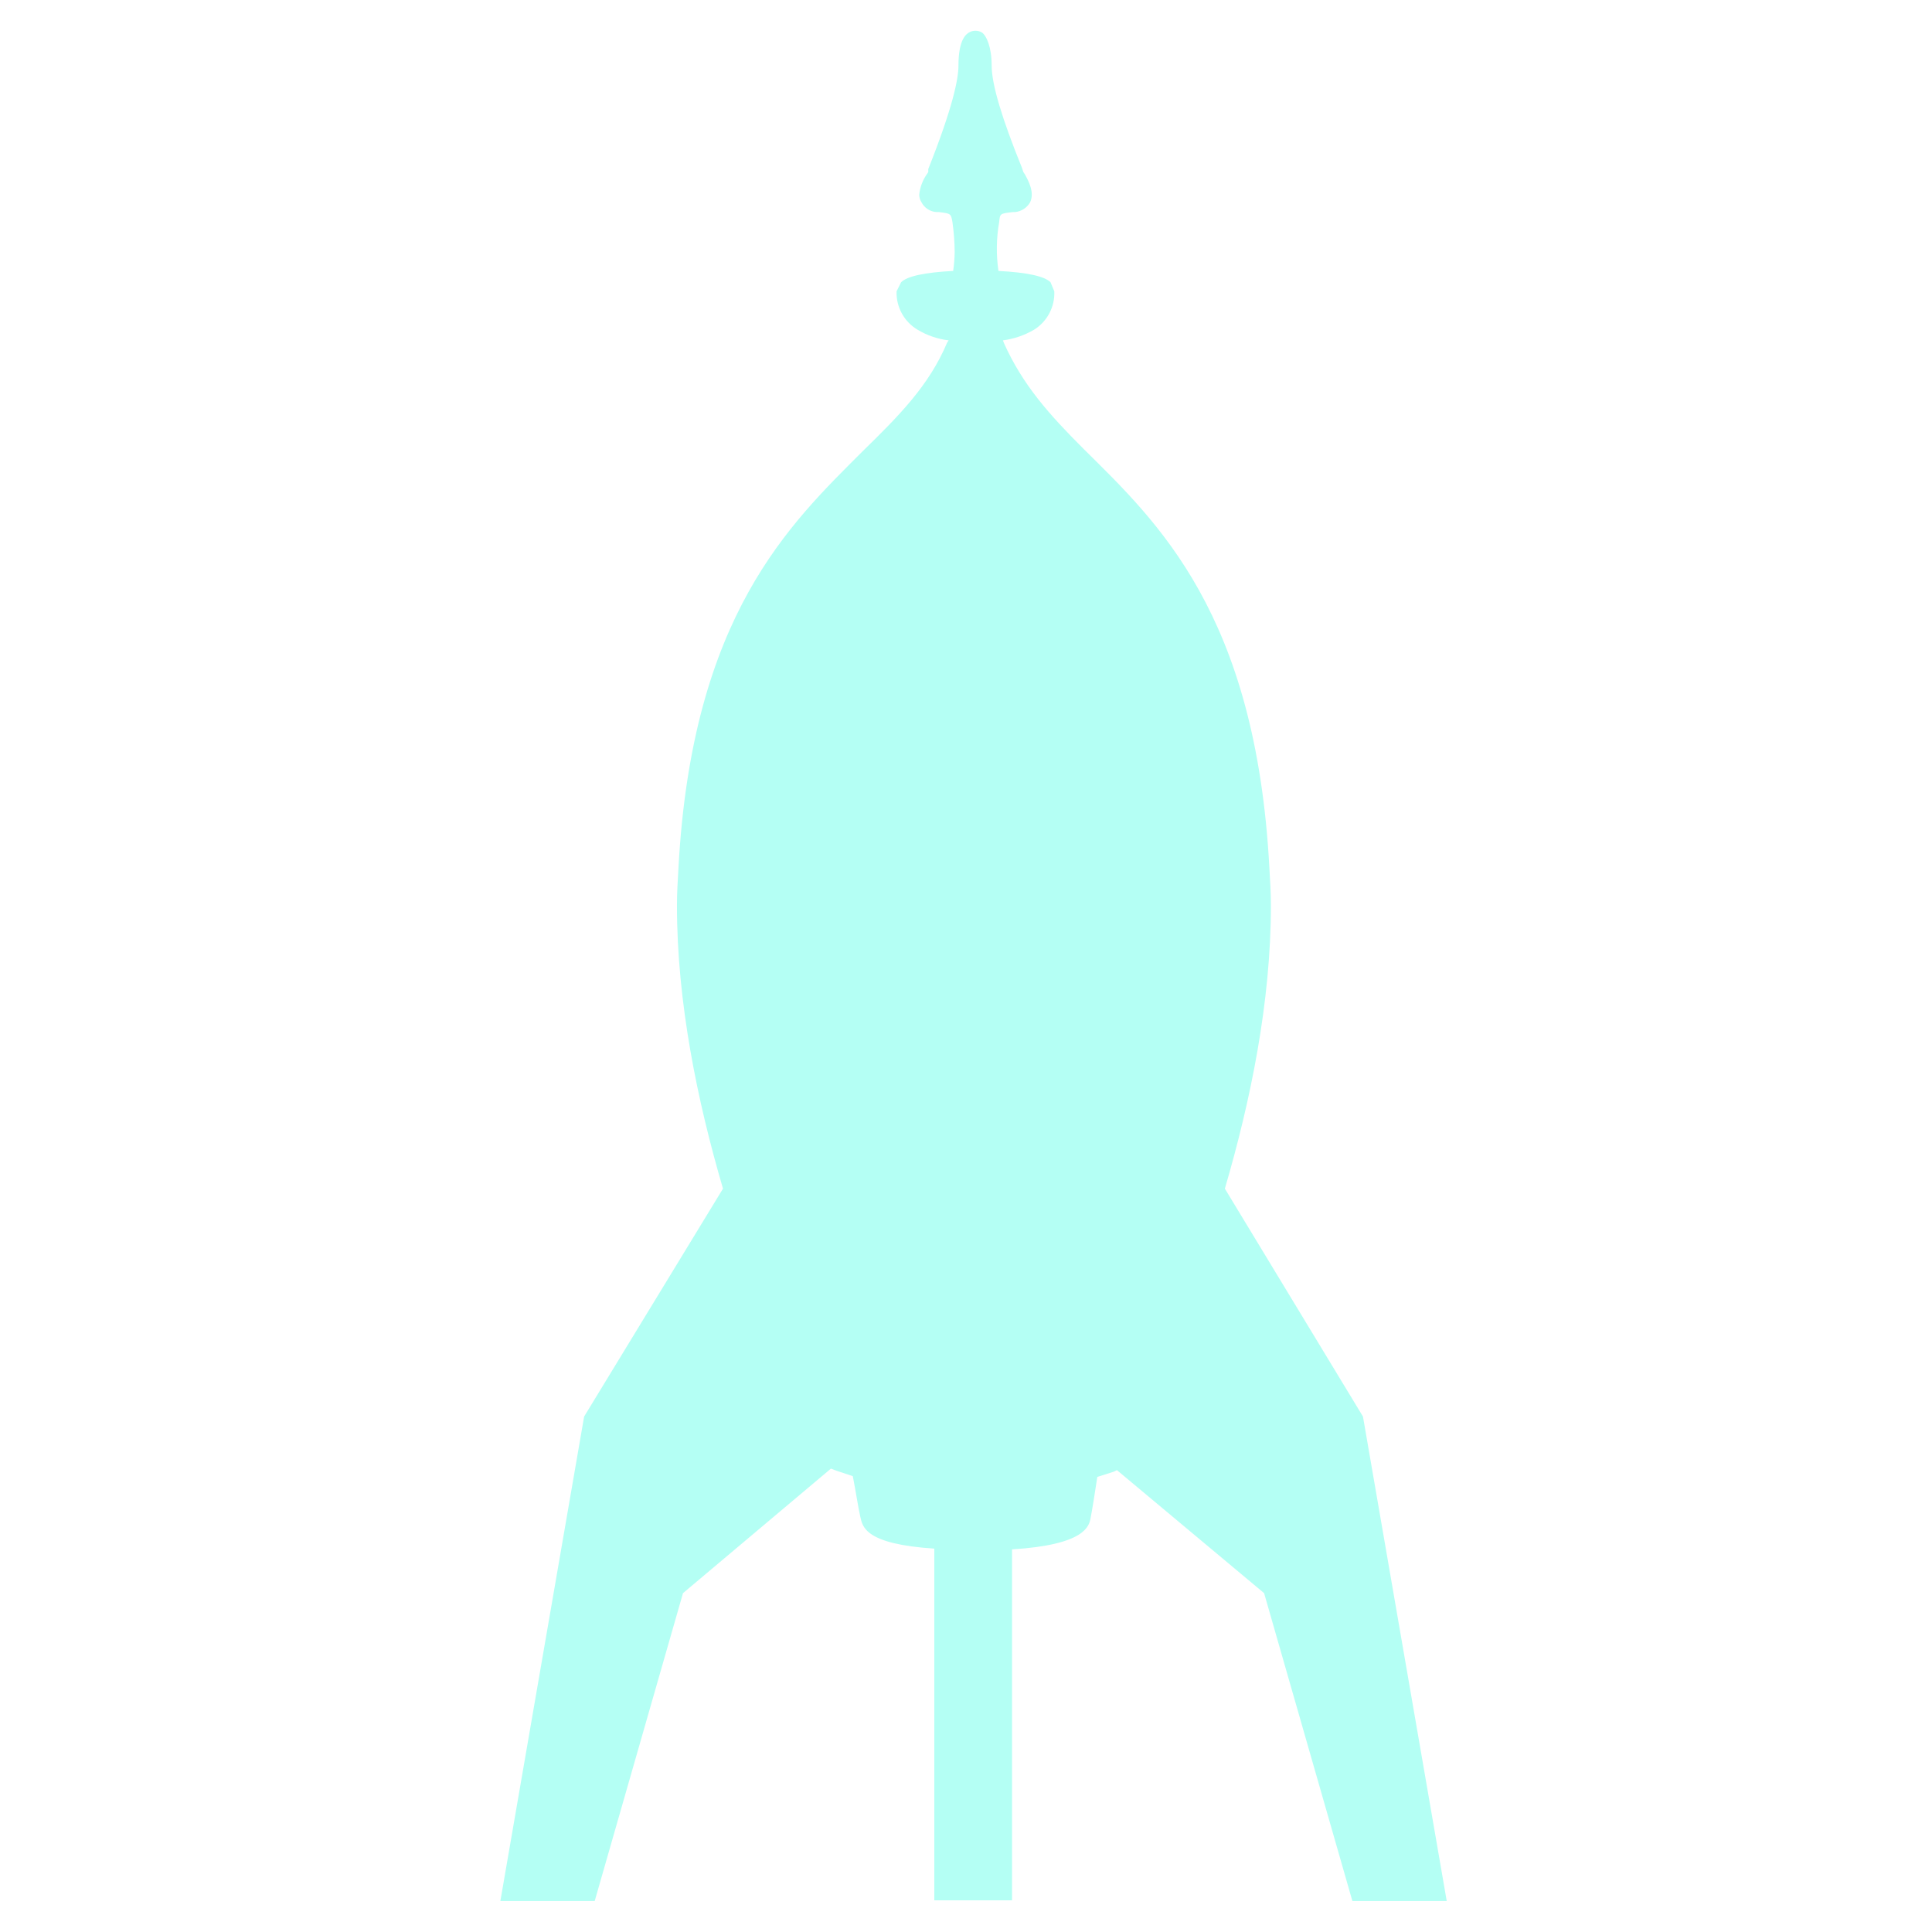
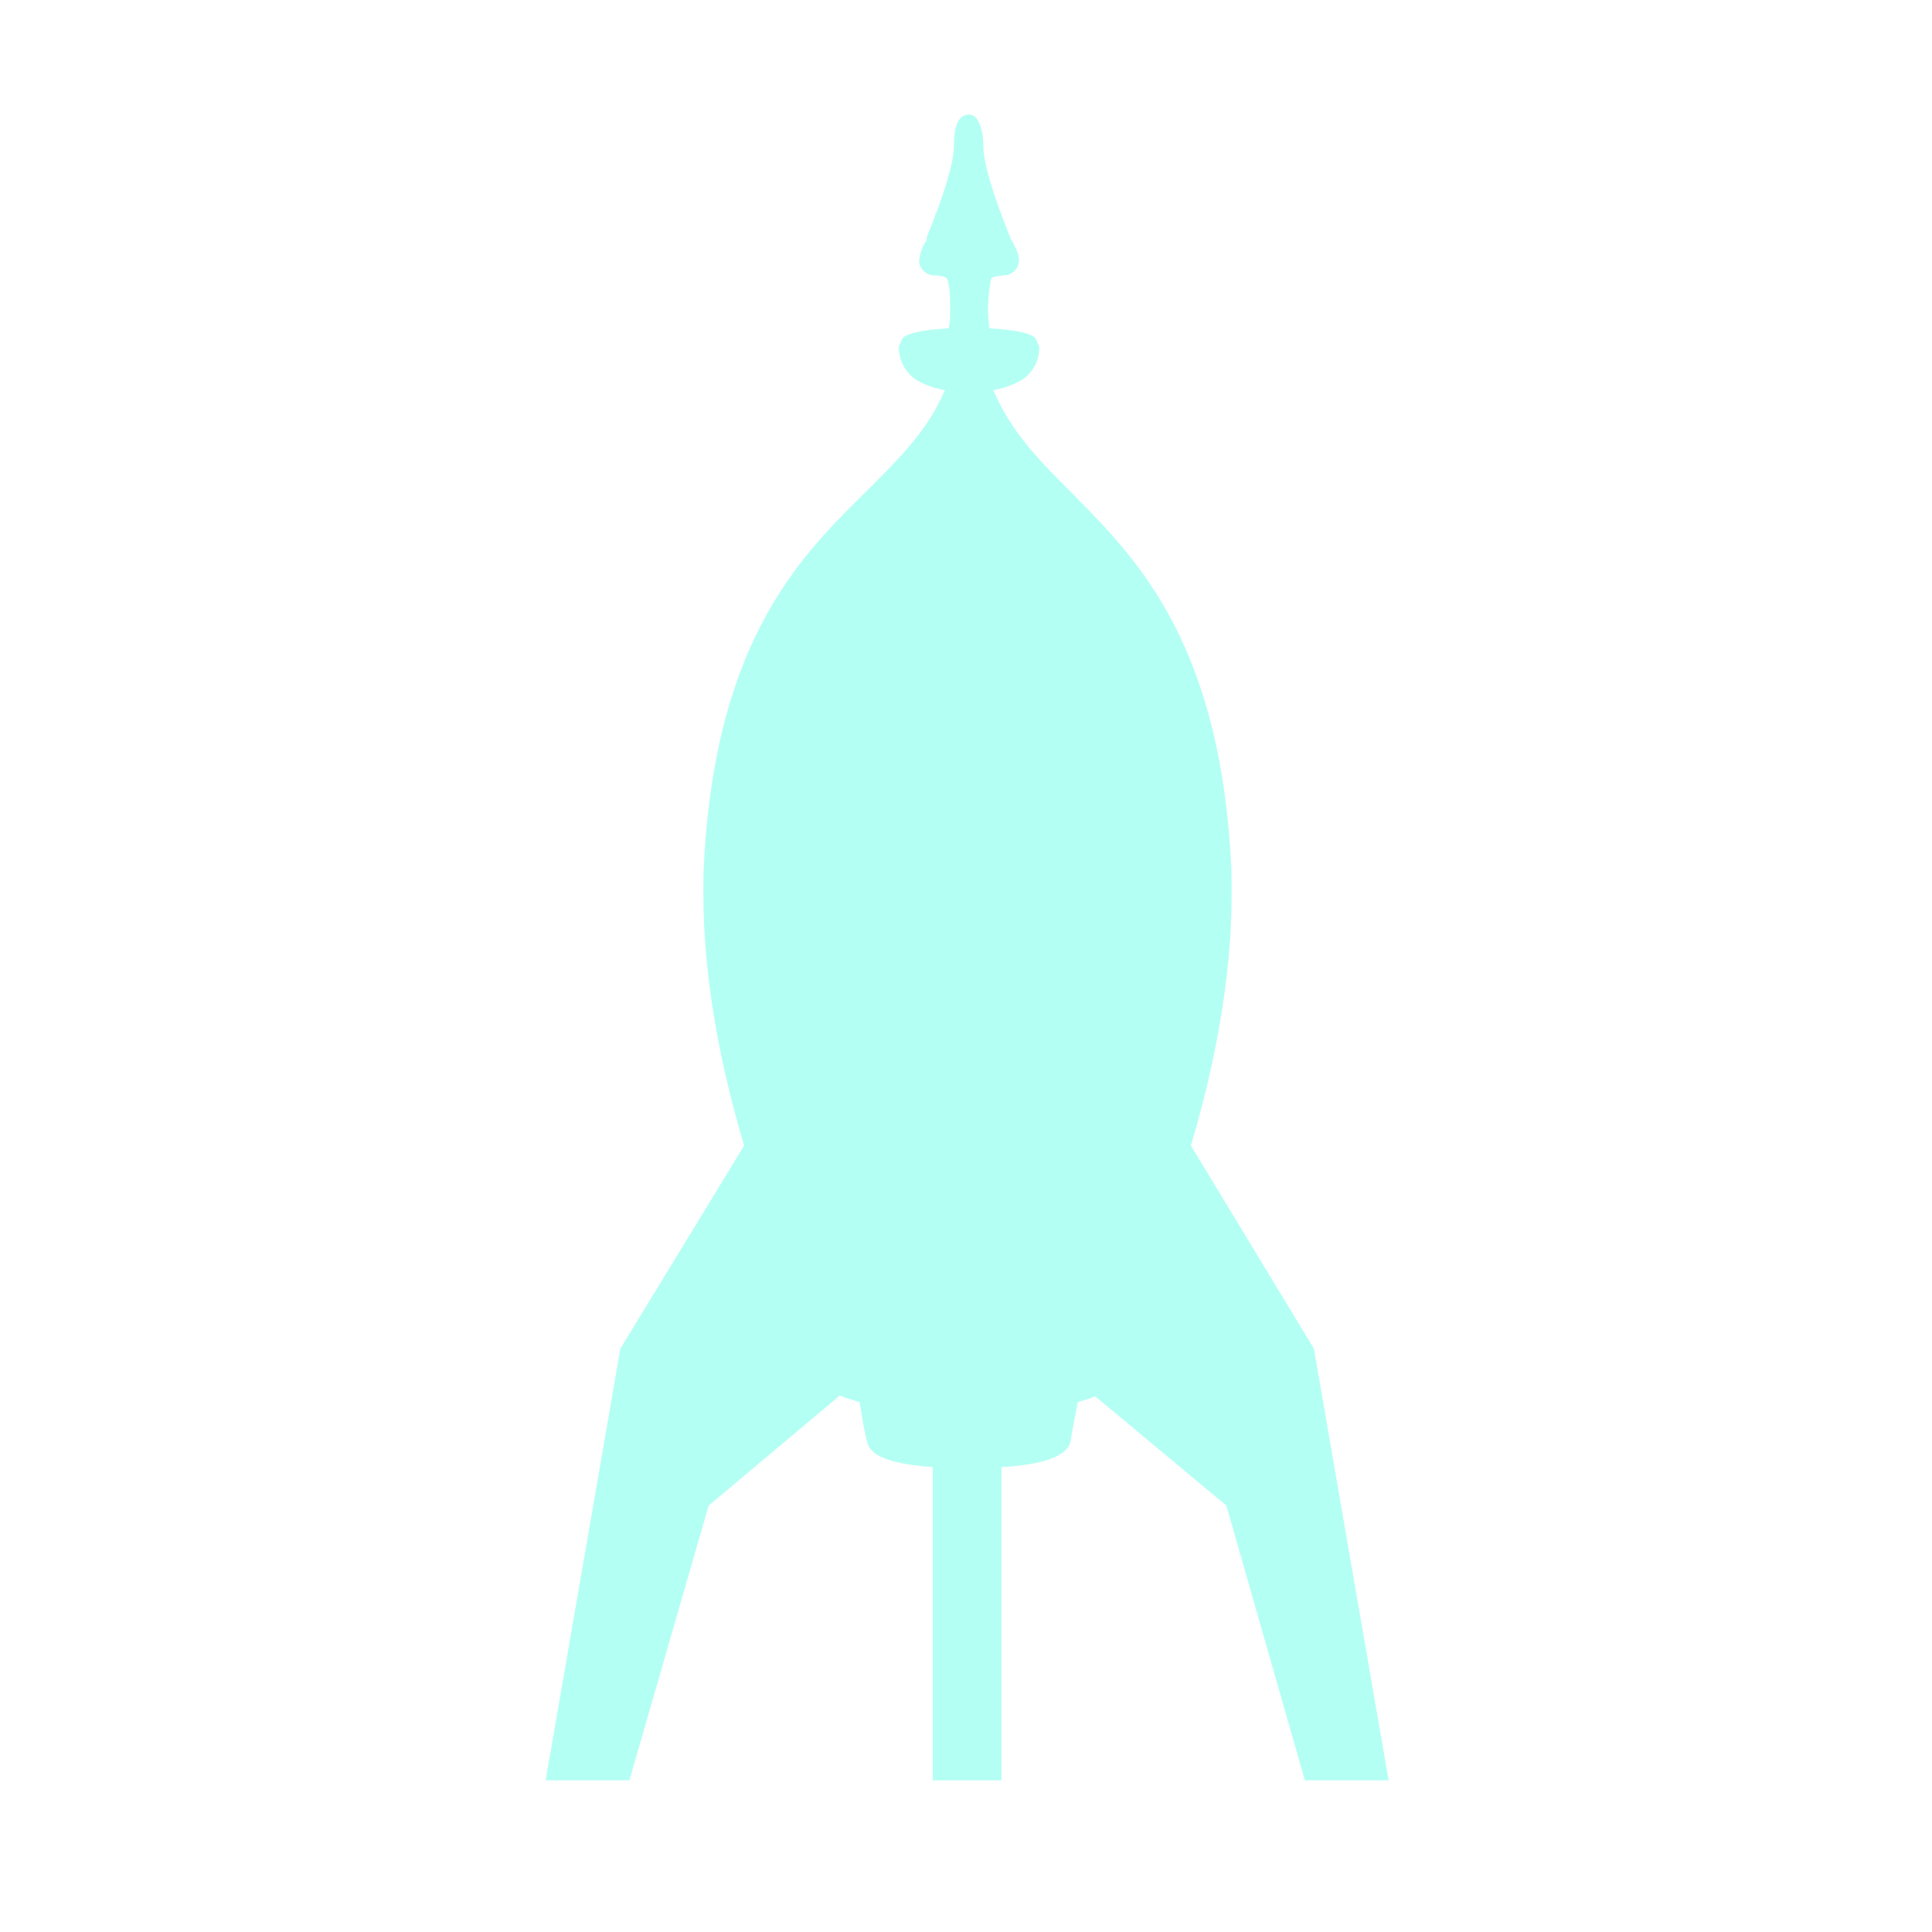
<svg xmlns="http://www.w3.org/2000/svg" height="256" viewBox="0 0 256 256" width="256">
-   <path d="m180.6 187.7-18.3-30.2c3.4-11.6 6.1-24.7 6.1-37.5 0-1.7-.1-3.3-.2-5-1.8-33.7-14.8-45.8-24.6-55.5-4.6-4.6-8.1-8.5-10.6-14.1 0-.1-.1-.2-.1-.3a11 11 0 0 0 4.1-1.4 5.7 5.7 0 0 0 2.7-5.1l-.5-1.2q-1.2-1.2-6.9-1.5a20.4 20.4 0 0 1 .1-6.5c.1-1.1.1-1.1 1.8-1.3h.3a2.6 2.6 0 0 0 2-1.3c.6-1.3-.2-2.8-.7-3.7l-.2-.3-.2-.6c-2.6-6.4-4-11-4-13.5s-.7-4-1.3-4.4a1.7 1.7 0 0 0 -1.7 0c-.3.2-1.4.8-1.4 4.4 0 1.7-.7 5.4-4 13.7v.4l-.2.3a5.8 5.8 0 0 0 -1 2.7 1.9 1.9 0 0 0 .3 1 2.4 2.4 0 0 0 2 1.3h.3c1.6.2 1.6.2 1.8 1.3a30.2 30.2 0 0 1 .3 4 19.5 19.5 0 0 1 -.2 2.5q-5.7.3-6.9 1.5l-.6 1.2a5.7 5.7 0 0 0 2.8 5.1 10.4 10.4 0 0 0 4.1 1.4l-.2.3c-2.4 5.7-6.4 9.7-11.1 14.3-9.7 9.7-22.7 21.8-24.5 55.3-.1 1.7-.2 3.3-.2 5 0 12.8 2.7 25.9 6.1 37.5l-18.4 30.2-11.1 64.2h12.5l11.7-40.8 19.6-16.5.8.3 2.1.7c.4 2 .7 4.1 1 5.4s.6 3.6 9.8 4.2v46.6h10.3v-46.5c9.7-.6 10.2-3.1 10.4-4.1s.6-3.5.9-5.5l2.2-.7.4-.2 19.5 16.3 11.7 40.8h12.5z" fill="#b4fff4" />
+   <path d="m174.1 178.7-16.3-26.9c3.1-10.4 5.4-22 5.4-33.4 0-1.5 0-3-.1-4.5-1.7-30-13.3-40.7-21.9-49.4-4.1-4.1-7.3-7.6-9.5-12.6 0-.1-.1-.1-.1-.2a11.5 11.5 0 0 0 3.7-1.3 5 5 0 0 0 2.4-4.5l-.5-1.1c-.7-.7-2.8-1.1-6.1-1.3a19 19 0 0 1 .1-5.8c.1-1 .1-1 1.6-1.2h.2a2.1 2.1 0 0 0 1.8-1.1c.6-1.2-.2-2.5-.6-3.3l-.2-.3-.2-.5c-2.3-5.7-3.5-9.8-3.5-12s-.7-3.6-1.2-3.9a1.4 1.4 0 0 0 -1.5 0c-.3.2-1.2.7-1.2 3.9 0 1.5-.6 4.8-3.6 12.1v.4l-.2.3a5.7 5.7 0 0 0 -.8 2.4 1.5 1.5 0 0 0 .2.9 2.1 2.1 0 0 0 1.8 1.1h.3c1.4.2 1.4.2 1.6 1.2s.2 2.5.2 3.6a8.2 8.2 0 0 1 -.2 2.2c-3.3.2-5.4.6-6.1 1.3l-.5 1.1a5.2 5.2 0 0 0 2.4 4.5 11.5 11.5 0 0 0 3.7 1.3c0 .1-.1.1-.1.2-2.2 5.1-5.8 8.7-9.9 12.8-8.7 8.6-20.2 19.4-21.9 49.2-.1 1.5-.1 3-.1 4.5 0 11.4 2.3 23 5.4 33.4l-16.4 26.9-9.9 57.2h11.1l10.5-36.4 17.4-14.6.7.3 1.9.6c.3 1.8.6 3.7.9 4.9s.6 3.1 8.8 3.7v41.5h9.1v-41.5c8.6-.5 9.1-2.8 9.2-3.7s.6-3.1.9-4.9l1.9-.6.4-.2 17.4 14.5 10.4 36.4h11.1z" fill="#b4fff4" />
</svg>
